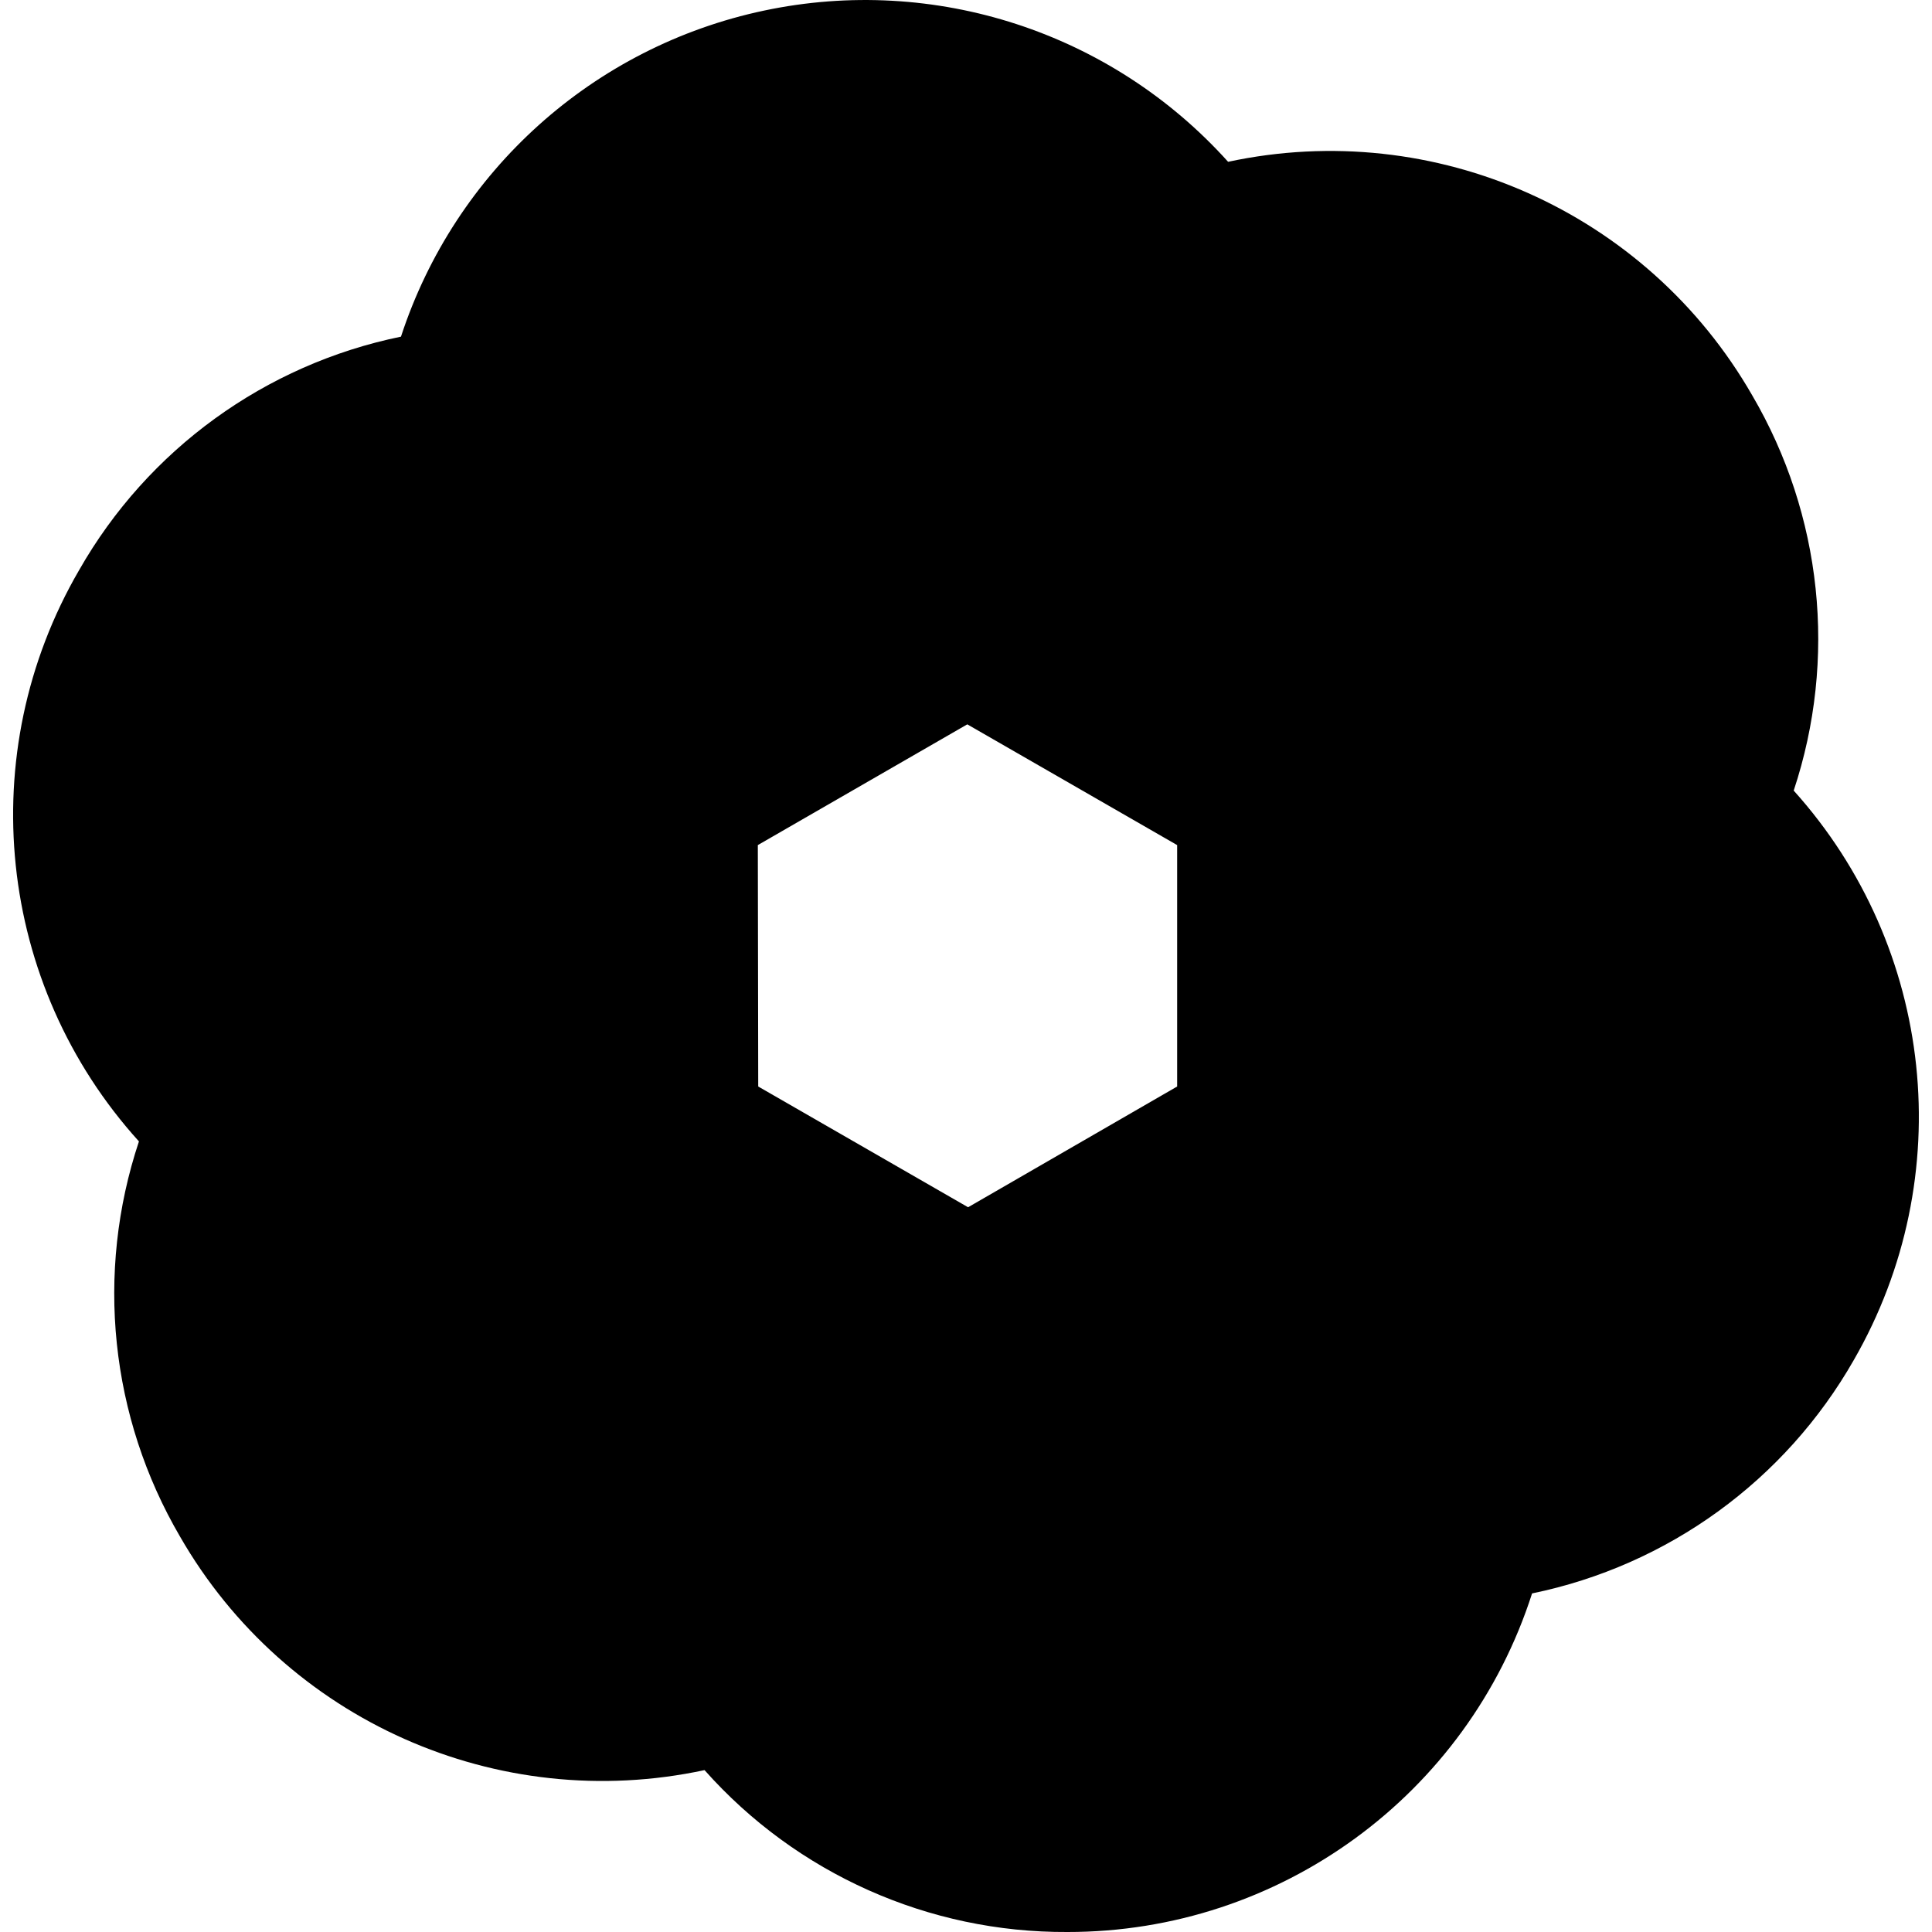
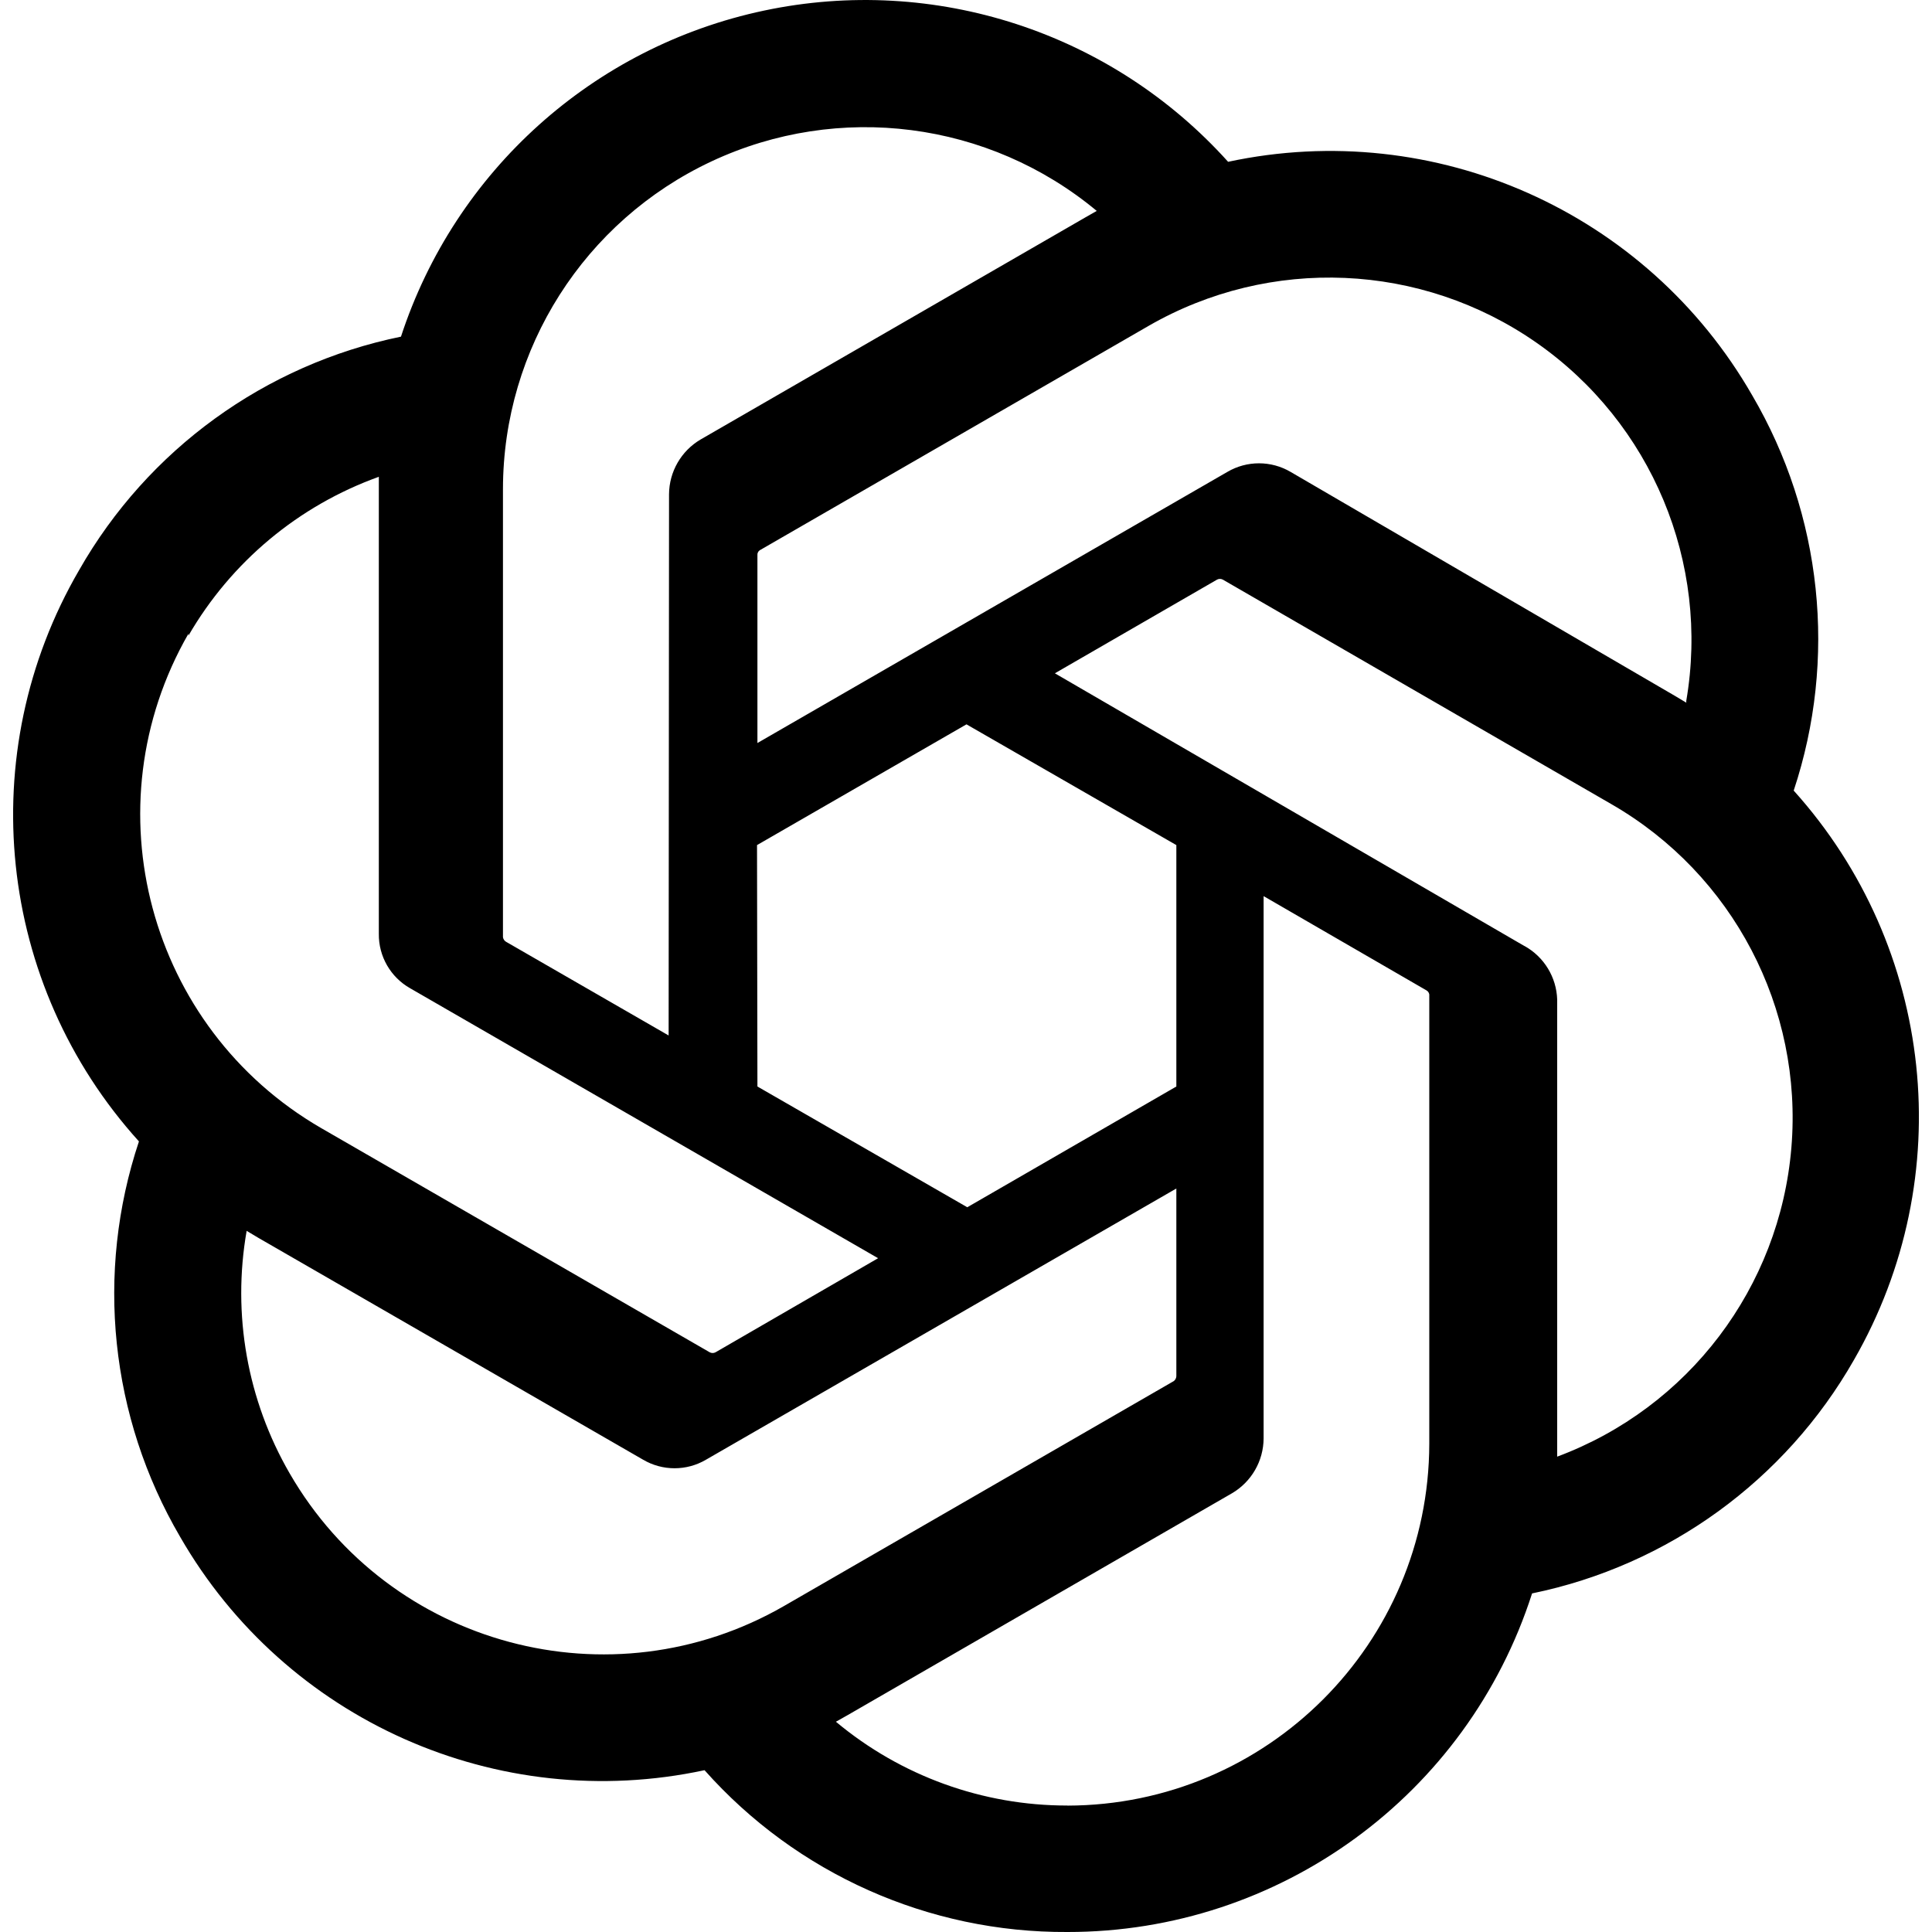
<svg xmlns="http://www.w3.org/2000/svg" role="img" viewBox="0 0 24 24">
-   <path fill="currentColor" d="M22.282 9.821a5.985 5.985 0 0 0-.516-4.911 6.046 6.046 0 0 0-6.51-2.9A6.065 6.065 0 0 0 4.981 4.182a5.985 5.985 0 0 0-3.998 2.9 6.046 6.046 0 0 0 .743 7.097 5.98 5.98 0 0 0 .511 4.91 6.051 6.051 0 0 0 6.515 2.9A5.985 5.985 0 0 0 13.26 24a6.056 6.056 0 0 0 5.772-4.206 5.989 5.989 0 0 0 3.997-2.9 6.056 6.056 0 0 0-.747-7.073ZM12.016 8.998l2.607 1.5v2.999l-2.597 1.5-2.607-1.5-.005-2.999Z" />
+   <path fill="currentColor" d="M22.282 9.821a5.985 5.985 0 0 0-.516-4.911 6.046 6.046 0 0 0-6.51-2.9A6.065 6.065 0 0 0 4.981 4.182a5.985 5.985 0 0 0-3.998 2.9 6.046 6.046 0 0 0 .743 7.097 5.98 5.98 0 0 0 .511 4.911 6.051 6.051 0 0 0 6.515 2.9A5.985 5.985 0 0 0 13.26 24a6.056 6.056 0 0 0 5.772-4.206 5.989 5.989 0 0 0 3.998-2.9 6.056 6.056 0 0 0-.748-7.073zm-9.022 12.608a4.476 4.476 0 0 1-2.876-1.041l.142-.08 4.778-2.758a.795.795 0 0 0 .393-.681v-6.737l2.02 1.169a.071.071 0 0 1 .038.052v5.583a4.504 4.504 0 0 1-4.495 4.494zm-9.661-4.125a4.471 4.471 0 0 1-.535-3.014l.142.085 4.783 2.758a.771.771 0 0 0 .781 0l5.843-3.369v2.332a.08.08 0 0 1-.033.061L9.74 19.95a4.499 4.499 0 0 1-6.141-1.646zM2.341 7.896a4.485 4.485 0 0 1 2.365-1.973V11.6a.766.766 0 0 0 .388.676l5.814 3.354-2.02 1.169a.076.076 0 0 1-.071 0l-4.83-2.787A4.504 4.504 0 0 1 2.341 7.872zm16.596 3.856L13.104 8.364 15.119 7.2a.076.076 0 0 1 .071 0l4.83 2.791a4.494 4.494 0 0 1-.676 8.104v-5.677a.79.79 0 0 0-.407-.667zm2.011-3.023l-.142-.085-4.774-2.782a.776.776 0 0 0-.785 0L9.409 9.23V6.897a.066.066 0 0 1 .028-.061l4.83-2.787a4.499 4.499 0 0 1 6.68 4.66zM8.306 12.863l-2.02-1.164a.08.08 0 0 1-.038-.057V6.074a4.499 4.499 0 0 1 7.376-3.454l-.142.081L8.704 5.459a.795.795 0 0 0-.393.681zm1.098-2.365l2.602-1.5 2.607 1.5v2.999l-2.597 1.5-2.607-1.5Z" />
</svg>
